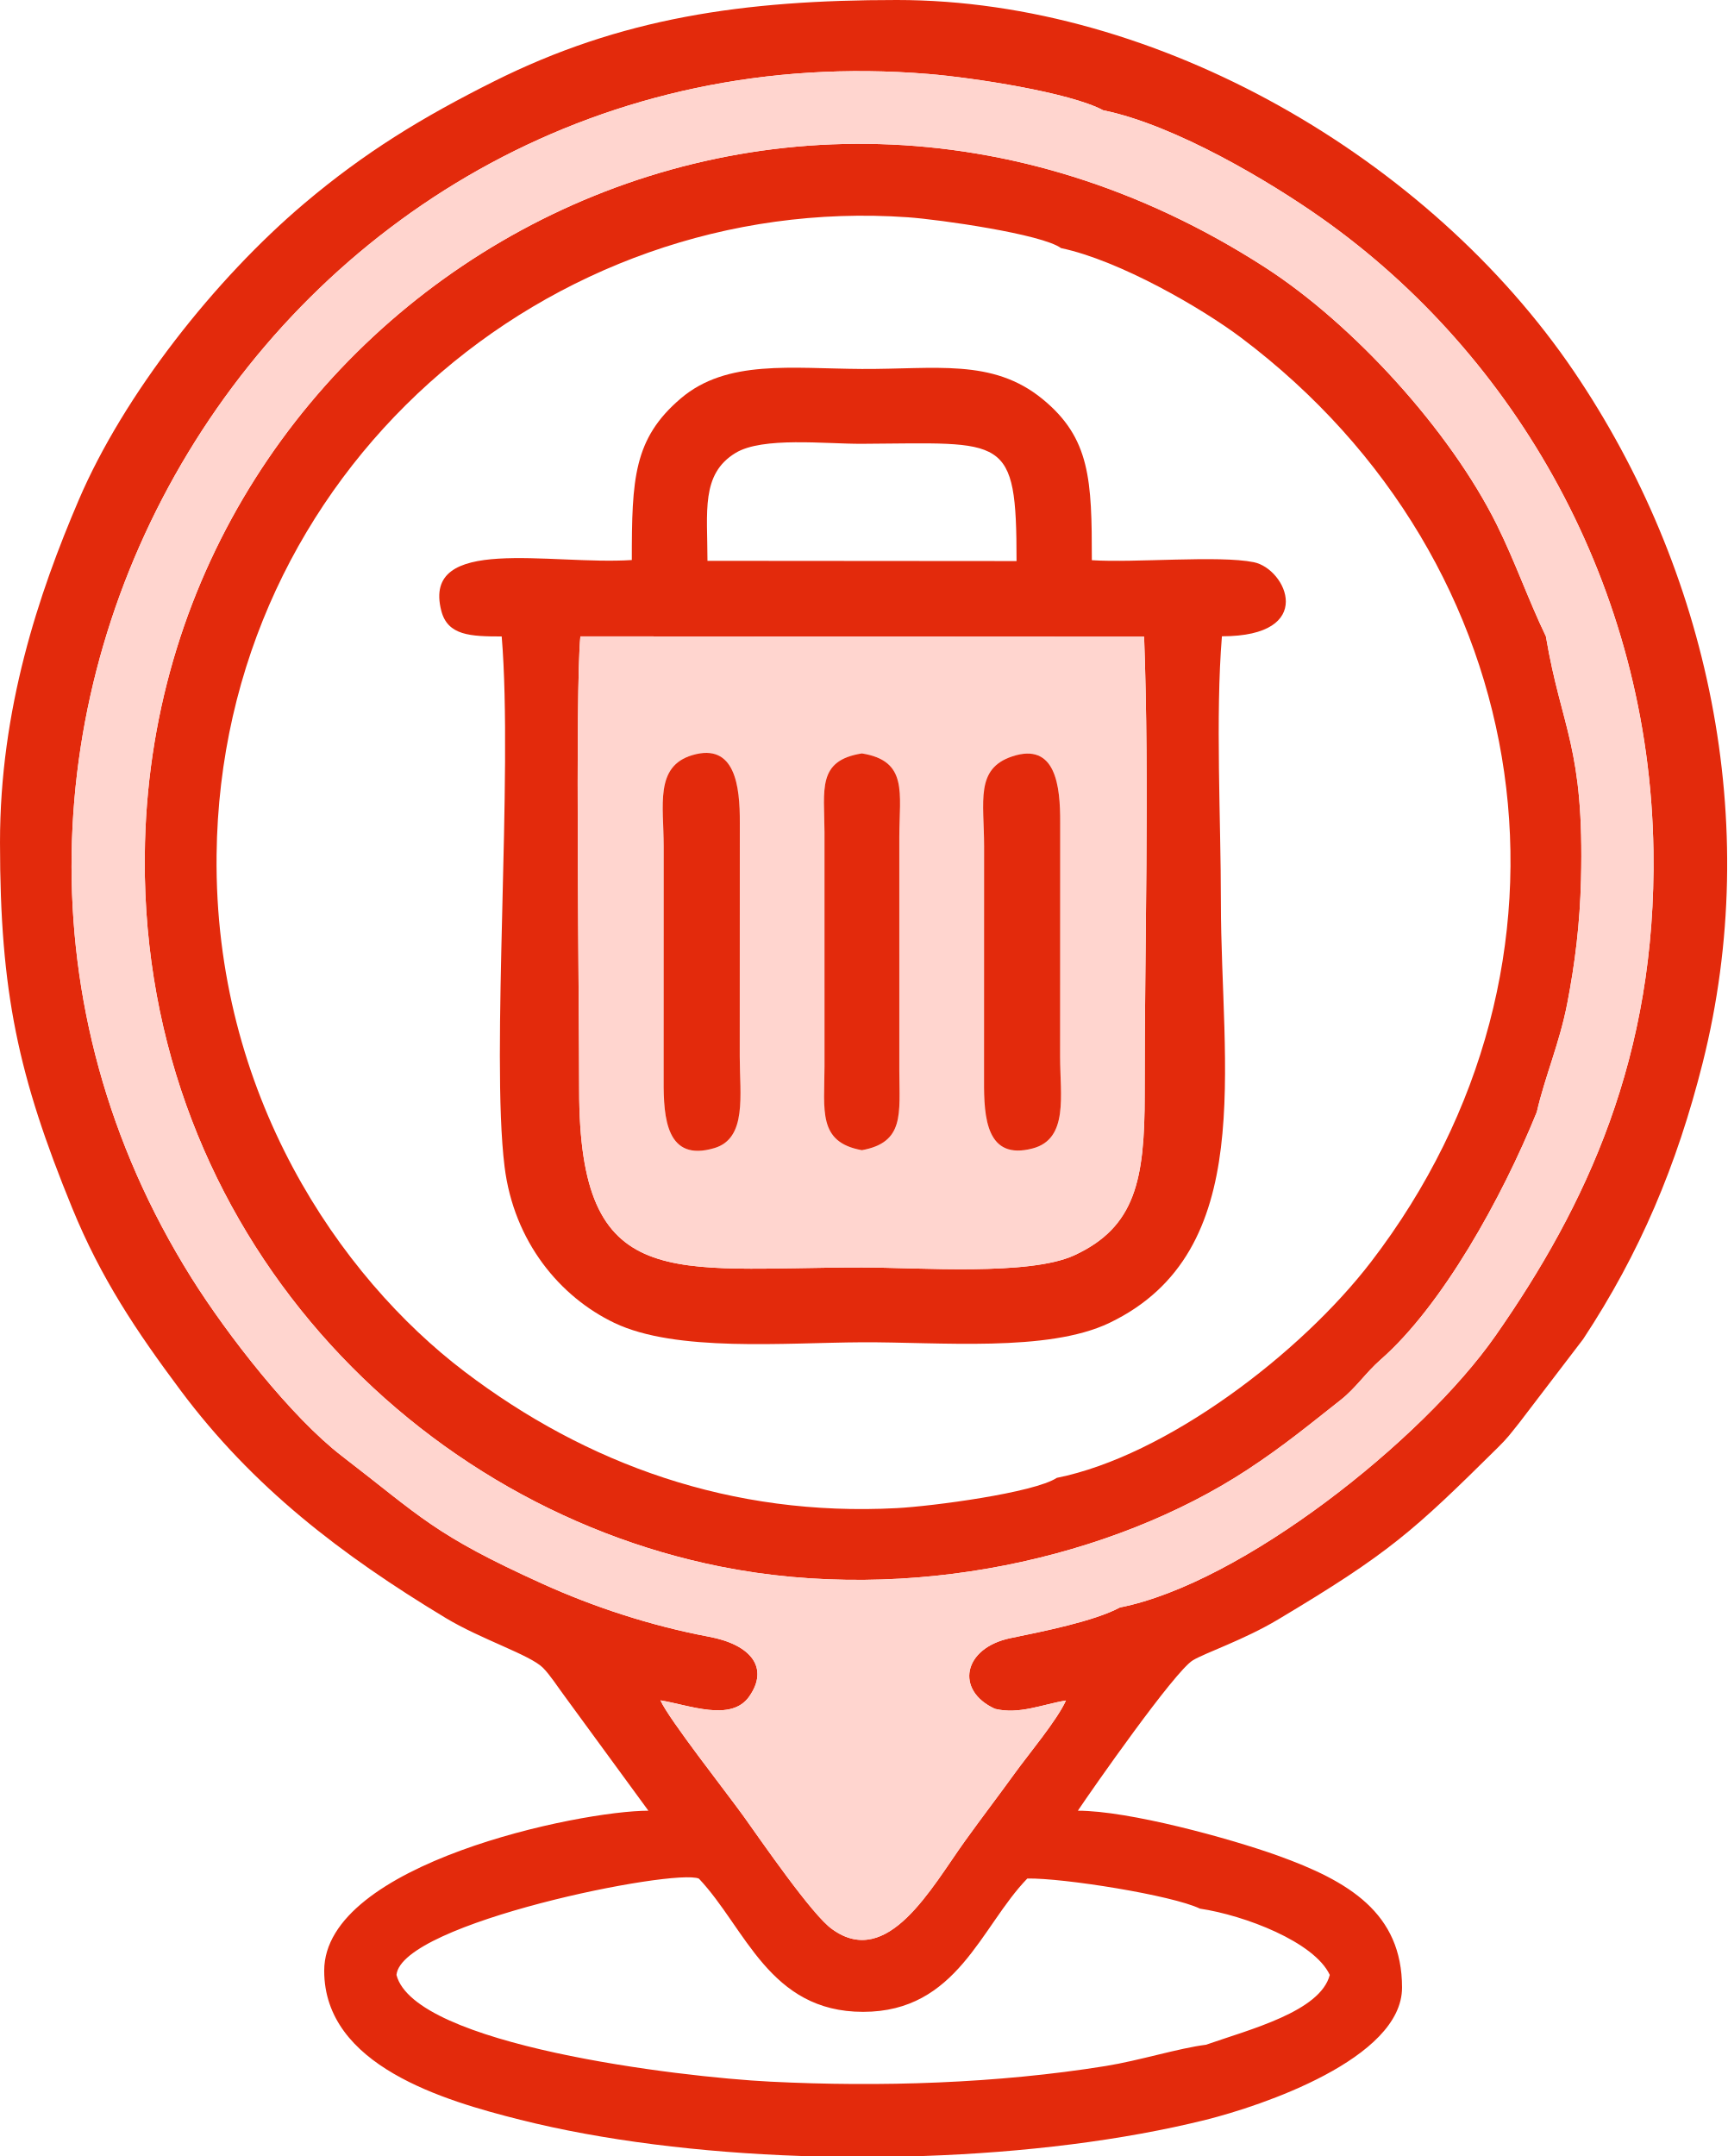
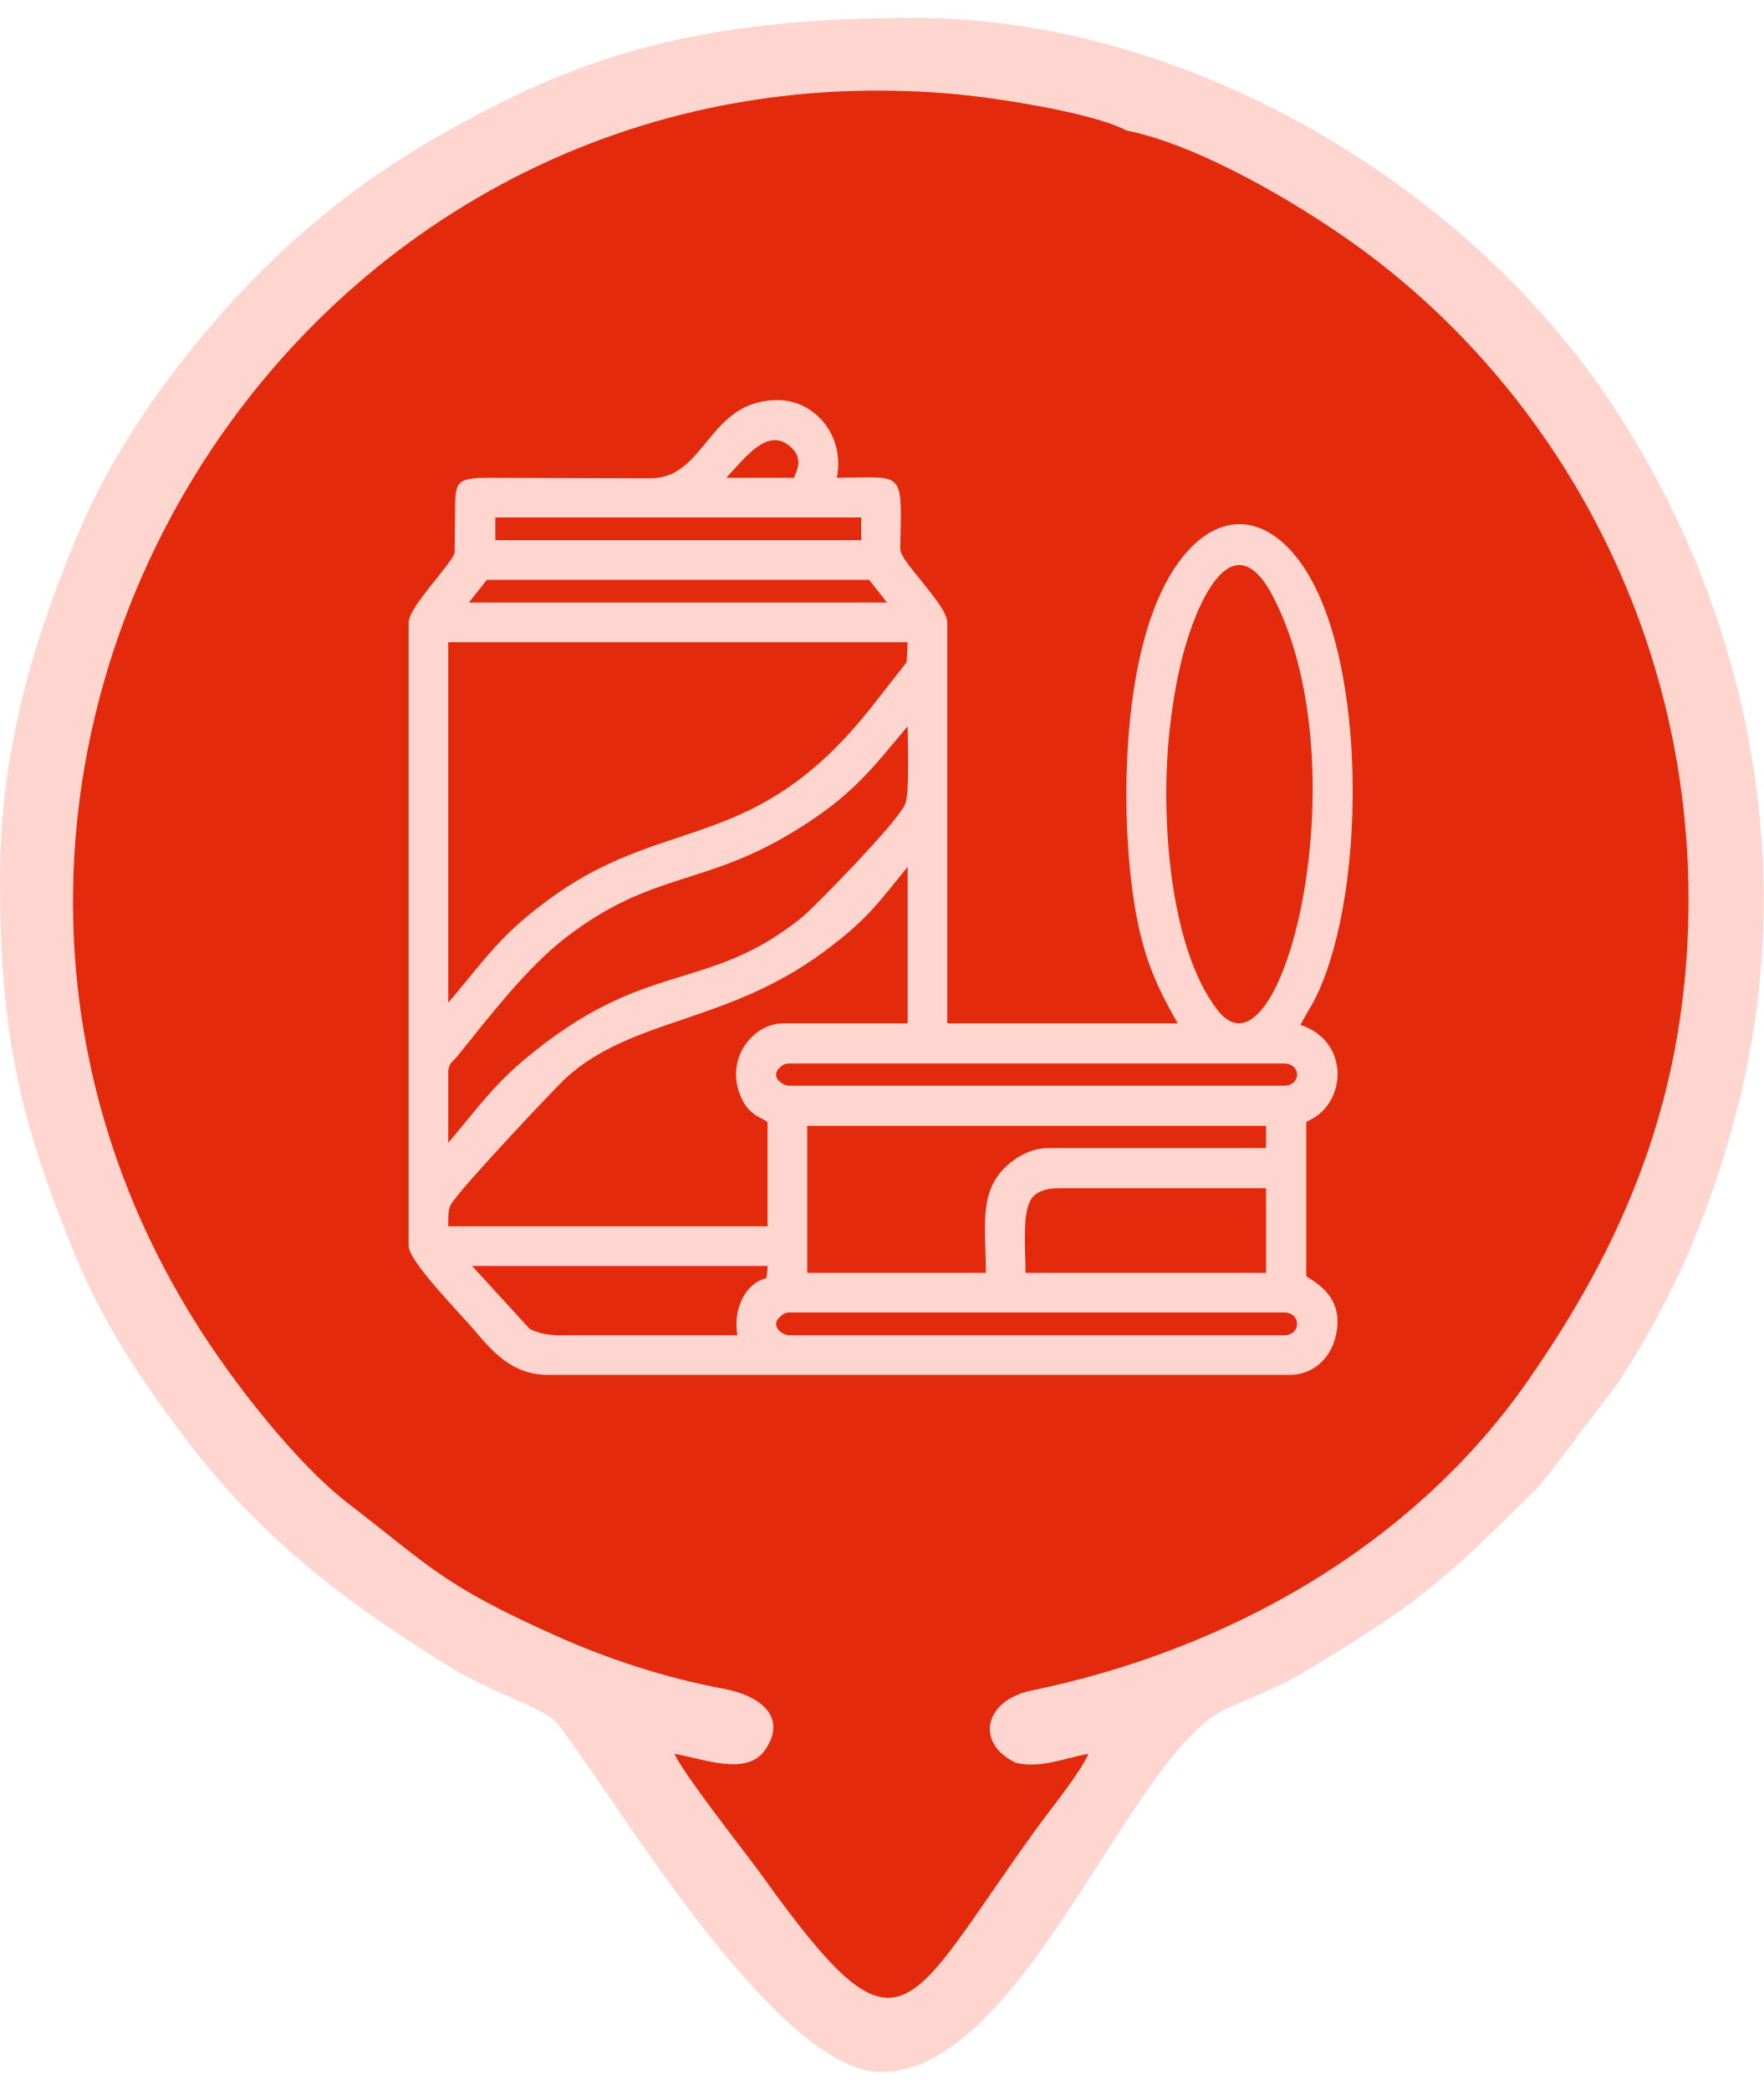
- <svg xmlns="http://www.w3.org/2000/svg" xml:space="preserve" width="41.331mm" height="51.585mm" version="1.1" style="shape-rendering:geometricPrecision; text-rendering:geometricPrecision; image-rendering:optimizeQuality; fill-rule:evenodd; clip-rule:evenodd" viewBox="0 0 23038.91 28754.7">
+ <svg xmlns="http://www.w3.org/2000/svg" xml:space="preserve" width="27px" height="32px" version="1.1" style="shape-rendering:geometricPrecision; text-rendering:geometricPrecision; image-rendering:optimizeQuality; fill-rule:evenodd; clip-rule:evenodd" viewBox="0 0 33.36 38.86">
  <defs>
    <style type="text/css">
   
-     .fil0 {fill:#E32A0C}
-     .fil1 {fill:#FFD5CF}
+     .fil1 {fill:#E32A0C}
+     .fil0 {fill:#FFD5CF}
   
  </style>
  </defs>
  <g id="Layer_x0020_1">
-     <path class="fil0" d="M16006.6 25455.69c592.71,88.35 1524.34,442.09 1731.36,884.08 -126.37,487.52 -1061.78,725.16 -1650.98,931.12 -363.44,45.76 -891.77,211.77 -1338.27,283.67 -1448.81,233.39 -3011.66,281.95 -4471,208.7 -1234.2,-61.99 -4749.77,-490.03 -4989.13,-1423.5 66.39,-695.17 3718.31,-1427.12 4034.31,-1284.25 622.92,659.16 936.98,1776.68 2190.24,1776.63 1257.72,-0.11 1568.54,-1137.43 2190.35,-1778.3 479.78,-8.42 1930.2,222.25 2303.12,401.85zm-3691.11 3299.01l-1626.51 0c-1342.28,-46.04 -2649.06,-206.47 -3747.63,-482.73 -1020.87,-256.64 -2616.84,-721.98 -2616.84,-1988.39 0,-1429.85 3415.96,-2134.11 4324.4,-2134.11l-1115.13 -1524.45c-89.75,-119.74 -196.72,-287.58 -291.76,-382.17 -173.92,-173.08 -823.37,-377.49 -1300.14,-665.57 -1386.99,-838.03 -2568.12,-1739.56 -3535.03,-3035.85 -584.24,-783.18 -1059.28,-1488.94 -1444.29,-2430.82 -718.74,-1758.34 -962.51,-2871.91 -962.51,-4878.31 0,-1772.39 510.49,-3303.53 1050.8,-4565.32 602.19,-1406.27 1817.38,-2946.44 3009.38,-3954.66 802.92,-679.11 1569.38,-1147.18 2528.76,-1627.18 1692.18,-846.73 3322.43,-1085.14 5373.47,-1085.14 3483.35,0 7103.33,2109.86 9031.41,4952.73 1795.19,2646.94 2525.03,6015.85 1718.15,9222.72 -343.76,1366.2 -837.25,2536.68 -1594.46,3684.7l-851.13 1114.57c-119.01,147.44 -144.54,190.97 -286.46,331.28 -1127.34,1114.63 -1444.29,1405.21 -2930.5,2292.53 -460.99,275.2 -972.82,444.6 -1139.04,545.83 -243.82,148.5 -1340.5,1717.6 -1533.03,2005.12 678.67,0 2019.28,366.95 2660.71,596.67 955.82,342.26 1663.69,768.58 1663.69,1762.08 0,949.13 -1876.24,1579.02 -2617.06,1763.58 -1105.54,275.42 -2420.29,436.74 -3769.26,482.9zm2623.8 -7316.05c-348.34,185.29 -1021.98,318.4 -1459.4,408.87 -635.97,131.5 -743.27,699.01 -207.75,943.44 322.42,78.82 631.17,-59.59 946.51,-111.21 -117.06,261.21 -501.18,719.36 -680.56,967.8 -222.47,308.2 -429.5,576.71 -666.35,906.21 -447.61,622.7 -1030.51,1710.35 -1770.11,1176.73 -263.55,-181.39 -950.69,-1183.19 -1181.46,-1504.94 -226.59,-315.78 -997.96,-1294.79 -1110.39,-1547.64 380.39,60.82 940.77,292.54 1182.97,-50 269.63,-381.22 29.71,-692.49 -534.46,-798.62 -785.36,-147.77 -1546.13,-400.29 -2219.45,-705.2 -1458.06,-660.22 -1620.49,-892.33 -2677.43,-1704.22 -672.26,-516.4 -1526.57,-1610.07 -2006.4,-2375.25 -4535.16,-7231.49 1139.99,-16774.78 9830.09,-16057.93 597.39,49.28 1886.11,246.22 2329.54,483.73 965.63,196.94 2238.57,960.67 2924.09,1445.46 2577.65,1822.84 4363.98,4904.46 4416.6,8428.45 41.08,2748.56 -896.56,4737.84 -2106.62,6469.82 -976.61,1397.75 -3382.13,3302.02 -5009.42,3624.49z" />
-     <path class="fil0" d="M14096.85 19710.24c-306.14,200.12 -1661.69,378.6 -2133.49,403.69 -2204.17,117.23 -4139.05,-583.9 -5768.69,-1822.17 -1662.58,-1263.24 -3341.32,-3700.92 -3305.65,-6890.95 57.14,-5109.76 4431.59,-8838.6 9220.33,-8503.09 417.46,29.26 1788.28,223.86 2043.69,411.16 784.13,165.78 1880.2,802.36 2402.84,1195.68 3996.35,3007.48 4782.88,8347.34 1733.32,12324.02 -937.98,1223.1 -2732.78,2588.63 -4192.34,2881.67zm6402.09 -4877.59c109.42,-476.93 304.3,-920.37 406.98,-1451.37 105.13,-543.66 168.34,-1064.07 183.11,-1643.51 45.32,-1780.03 -259.54,-2010.13 -468.4,-3250.8 -235.51,-488.75 -407.92,-992.05 -656.54,-1492.4 -620.86,-1249.64 -1907.4,-2666.56 -3088.42,-3428 -6719.82,-4332.37 -14747.26,448.62 -14941.36,7663.27 -134.79,5010.92 3454.54,8818.64 7672.63,9663.31 2545.1,509.71 5246.44,-123.58 7024.12,-1286.32 490.76,-321.02 838.76,-610.44 1253.87,-936.87 199.5,-156.86 335.68,-365.23 530.73,-535.8 819.69,-716.96 1621.27,-2160.53 2083.27,-3301.52z" />
-     <path class="fil1" d="M13272.14 22790.97c-535.52,-244.49 -428.21,-811.89 207.75,-943.44 437.36,-90.47 1111.06,-223.58 1459.4,-408.93 1627.29,-322.42 4032.81,-2226.69 5009.42,-3624.44 1210.06,-1731.98 2147.71,-3721.26 2106.62,-6469.82 -52.62,-3523.93 -1838.95,-6605.55 -4416.6,-8428.45 -685.52,-484.79 -1958.46,-1248.52 -2924.09,-1445.46 -443.38,-237.52 -1732.15,-434.46 -2329.54,-483.73 -8690.1,-716.91 -14365.26,8826.45 -9830.09,16057.93 479.83,765.18 1334.14,1858.85 2006.4,2375.25 1056.94,811.89 1219.37,1044 2677.43,1704.22 673.31,304.91 1434.15,557.43 2219.45,705.2 564.17,106.13 804.09,417.34 534.46,798.62 -242.2,342.54 -802.58,110.82 -1182.97,50 112.43,252.85 883.8,1231.86 1110.39,1547.64 230.77,321.75 917.91,1323.55 1181.46,1504.94 739.59,533.62 1322.49,-553.97 1770.11,-1176.73 236.85,-329.49 443.88,-598.01 666.35,-906.21 179.38,-248.5 563.45,-706.59 680.56,-967.8 -315.39,51.62 -624.09,190.03 -946.51,111.21zm7226.8 -7958.31c-461.99,1141 -1263.57,2584.56 -2083.27,3301.52 -195.04,170.57 -331.22,378.94 -530.73,535.8 -415.12,326.43 -763.12,615.84 -1253.87,936.87 -1777.69,1162.73 -4479.03,1796.03 -7024.12,1286.32 -4218.1,-844.67 -7807.42,-4652.39 -7672.63,-9663.31 194.1,-7214.65 8221.53,-11995.64 14941.36,-7663.32 1181.02,761.5 2467.56,2178.42 3088.42,3428 248.61,500.4 421.02,1003.7 656.59,1492.45 208.81,1240.66 513.67,1470.77 468.35,3250.8 -14.77,579.44 -77.98,1099.86 -183.11,1643.51 -102.68,531 -297.55,974.44 -406.98,1451.37z" />
-     <path class="fil0" d="M15261.21 8491.77c72.97,1989.17 6.08,4099.64 7.69,6102.75 0.95,1143.45 -125.03,1771.89 -938.31,2147.15 -601.52,277.49 -2066.38,162.77 -2833.79,162.55 -2543.65,-0.89 -3772.44,370.47 -3771.21,-2372.13 0.45,-1092.55 -54.74,-5317.73 16.11,-6044.67l7519.51 4.35zm-5824.21 -1011.95c0,-656.31 -89.47,-1155.82 373.2,-1438.1 361.83,-220.8 1197.96,-120.07 1686.88,-122.69 1914.37,-10.2 2062.64,-139.8 2062.64,1563.91l-4122.72 -3.12zm-1009.22 -10.65c-1086.42,70.96 -2807.31,-346.22 -2540.91,678.44 85.79,330 390.2,340.81 805.31,340.92 153.85,1842.46 -146.99,5569.02 37.9,7068.88 124.03,1006.04 741.38,1740.51 1465.58,2086.5 822.48,392.99 2271.34,263.66 3301.41,258.14 1032.07,-5.46 2476.36,137.46 3302.36,-258.87 1983.04,-951.53 1486.15,-3414.96 1486.15,-5607.54 0,-1099.41 -73.91,-2484.73 13.66,-3549.41 1270.99,-0.33 860.72,-899.8 425.04,-988.09 -467.35,-94.76 -1589.28,10.87 -2160.14,-26.7 0,-1068.86 -18.95,-1628.35 -660.44,-2151.33 -667.07,-543.77 -1429.07,-393.93 -2406.63,-399.17 -937.76,-5.02 -1800.54,-130.88 -2415.38,392.2 -631.4,537.19 -653.92,1074.94 -653.92,2156.01z" />
-     <path class="fil1" d="M9234.82 10071.35c569.58,-169.23 636.47,410.32 633.63,902.19l-1 3121.7c0.39,507.93 99.89,1086.53 -338.8,1216.97 -636.69,189.3 -679.17,-396 -676.21,-904.76l0.95 -3120.75c-0.5,-543.43 -122.52,-1065.58 381.45,-1215.36zm4268.38 16.5c578.89,-191.64 641.49,392.09 638.48,886.53l-1.06 3120.86c0.5,515.01 115.22,1094.39 -366.12,1221.43 -614.73,162.27 -651.35,-404.25 -648.45,-908.49l0.89 -3121.47c-0.5,-600.01 -120.35,-1034.42 376.26,-1198.86zm-2006.4 -39.41c618.74,98.83 500.4,526.71 499.17,1113.4l0.11 3120.75c1.95,573.93 70.24,953.53 -499.29,1057.49 -591.04,-105.91 -499.84,-530.45 -498.67,-1119.98l-0.11 -3120.75c-2.01,-569.52 -101.4,-955.87 498.78,-1050.92zm0 6855.78c767.41,0.22 2232.27,114.94 2833.79,-162.55 813.28,-375.26 939.26,-1003.7 938.31,-2147.15 -1.62,-2003.11 65.27,-4113.58 -7.69,-6102.75l-7519.51 -4.35c-70.85,726.94 -15.66,4952.12 -16.11,6044.67 -1.23,2742.59 1227.56,2371.23 3771.21,2372.13z" />
-     <path class="fil0" d="M9234.82 10071.35c-503.97,149.78 -381.95,671.92 -381.45,1215.36l-0.95 3120.75c-2.95,508.76 39.52,1094.06 676.21,904.76 438.69,-130.44 339.19,-709.05 338.8,-1216.97l1 -3121.7c2.84,-491.87 -64.05,-1071.43 -633.63,-902.19z" />
-     <path class="fil0" d="M13503.2 10087.85c-496.61,164.44 -376.76,598.84 -376.26,1198.86l-0.89 3121.47c-2.9,504.25 33.72,1070.76 648.45,908.49 481.34,-127.04 366.62,-706.43 366.12,-1221.43l1.06 -3120.86c3.01,-494.44 -59.59,-1078.17 -638.48,-886.53z" />
-     <path class="fil0" d="M11496.8 15340.08c569.52,-103.96 501.24,-483.57 499.29,-1057.49l-0.11 -3120.75c1.23,-586.69 119.57,-1014.57 -499.17,-1113.4 -600.18,95.04 -500.79,481.39 -498.78,1050.92l0.11 3120.75c-1.17,589.53 -92.37,1014.07 498.67,1119.98z" />
+     <path class="fil0" d="M16.67 38.86c2.61,0 4.59,-5.71 6.37,-6.79 0.24,-0.15 0.98,-0.39 1.65,-0.79 2.15,-1.29 2.61,-1.71 4.24,-3.32 0.21,-0.2 0.25,-0.27 0.42,-0.48l1.23 -1.62c1.1,-1.66 1.81,-3.35 2.31,-5.33 1.17,-4.65 0.11,-9.52 -2.49,-13.36 -2.79,-4.11 -8.03,-7.17 -13.08,-7.17 -2.97,0 -5.33,0.35 -7.78,1.57 -1.39,0.7 -2.5,1.37 -3.66,2.36 -1.73,1.46 -3.49,3.69 -4.36,5.73 -0.78,1.82 -1.52,4.04 -1.52,6.61 0,2.9 0.35,4.51 1.39,7.06 0.56,1.37 1.25,2.39 2.1,3.52 1.4,1.88 3.11,3.18 5.11,4.4 0.7,0.42 1.64,0.71 1.89,0.96 0.14,0.14 0.29,0.38 0.42,0.56 0.99,1.35 3.87,6.09 5.76,6.09z" />
+     <path class="fil1" d="M19.52 31.64c-0.92,0.19 -1.07,1.01 -0.3,1.37 0.47,0.11 0.91,-0.09 1.37,-0.17 -0.17,0.38 -0.72,1.05 -0.98,1.41 -2.54,3.51 -2.52,4.63 -5.24,0.83 -0.33,-0.45 -1.45,-1.87 -1.61,-2.24 0.55,0.09 1.36,0.43 1.71,-0.07 0.39,-0.55 0.04,-1 -0.77,-1.16 -1.14,-0.21 -2.24,-0.58 -3.22,-1.02 -2.11,-0.95 -2.34,-1.29 -3.87,-2.47 -0.98,-0.74 -2.22,-2.33 -2.91,-3.44 -6.57,-10.47 1.65,-24.29 14.24,-23.25 0.86,0.07 2.73,0.36 3.37,0.7 1.4,0.28 3.24,1.39 4.23,2.09 3.74,2.64 6.32,7.11 6.4,12.21 0.06,3.98 -1.3,6.86 -3.05,9.37 -2.19,3.13 -5.69,5.08 -9.37,5.84z" />
+     <path class="fil0" d="M14.76 24.57c-0.2,0.17 0.03,0.35 0.17,0.35l9.36 0c0.33,0 0.33,-0.43 0,-0.43l-9.36 0c-0.06,0 -0.13,0.03 -0.17,0.08zm4.79 -2.28c-0.23,0.23 -0.15,1 -0.15,1.45l4.55 0 0 -1.6 -3.93 0c-0.21,0 -0.37,0.05 -0.47,0.15zm-5.03 1.32l-5.59 0 1.09 1.19c0.15,0.08 0.35,0.13 0.67,0.12l3.26 0c-0.09,-0.47 0.14,-0.97 0.52,-1.07 0.03,-0.01 0.04,-0.01 0.05,-0.24zm4.13 0.13c0,-0.84 -0.14,-1.5 0.36,-1.99 0.22,-0.22 0.52,-0.37 0.82,-0.37l4.12 0 0 -0.42 -8.68 0 0 2.78 3.38 0zm-3.89 -3.89c-0.2,0.17 0.03,0.35 0.17,0.35l9.36 0c0.33,0 0.33,-0.42 0,-0.42l-9.36 0c-0.06,0 -0.13,0.02 -0.17,0.07zm-0.74 0.57c-0.32,-0.71 0.21,-1.4 0.8,-1.4l2.35 0 0 -2.96c-0.56,0.68 -0.74,0.98 -1.59,1.61 -1.84,1.36 -3.61,1.24 -4.87,2.38 -0.13,0.11 -2.05,2.14 -2.18,2.4 -0.05,0.08 -0.05,0.18 -0.05,0.41l6.04 0 0 -1.95c0,-0.09 -0.33,-0.09 -0.5,-0.49zm8.12 -7.06c-0.2,1.58 -0.05,4.21 0.9,5.42 1.19,1.51 2.71,-4.48 1.08,-7.76 -0.81,-1.65 -1.52,0.16 -1.75,1.06 -0.1,0.39 -0.18,0.83 -0.23,1.28zm-13.66 6.56l0 1.36c0.47,-0.55 0.81,-1.04 1.41,-1.55 2.35,-1.98 3.46,-1.24 5.3,-2.73 0.23,-0.2 1.76,-1.75 1.93,-2.12 0.09,-0.18 0.05,-1.22 0.05,-1.48 -0.67,0.8 -1.04,1.3 -2.07,1.94 -1.77,1.11 -2.74,0.78 -4.4,2.06 -0.73,0.56 -1.45,1.5 -2.03,2.22 -0.1,0.13 -0.17,0.13 -0.19,0.3zm0 -8.11l0 6.82c0.7,-0.82 1,-1.33 2.08,-2.08 2.11,-1.46 3.75,-0.78 5.9,-3.48l0.69 -0.88 0.02 -0.38 -8.69 0zm7.96 -1.18l-7.23 0 -0.34 0.43 7.91 0 -0.34 -0.43zm-0.15 -1.18l-6.92 0 0 0.43 6.92 0 0 -0.43zm-2.55 -0.75l1.28 0c0.05,-0.14 0.22,-0.41 -0.15,-0.65 -0.39,-0.24 -0.77,0.26 -1.13,0.65zm-6.01 14.53l0 -11.79c0,-0.3 0.8,-1.09 0.87,-1.32l0.01 -0.94c0.01,-0.42 0.08,-0.48 0.64,-0.48l3.03 0.01c1.08,0.02 1.1,-1.48 2.43,-1.48 0.71,0 1.28,0.68 1.12,1.47 1.3,-0.01 1.23,-0.17 1.2,1.35 0,0.24 0.89,1.05 0.89,1.39l0 7.58 4.36 0c-0.53,-0.91 -0.74,-1.54 -0.88,-2.69 -0.2,-1.65 -0.15,-4.63 0.91,-6.05 0.7,-0.95 1.6,-0.93 2.29,0.02 1.31,1.8 1.26,6.53 0.2,8.4 -0.06,0.09 -0.12,0.21 -0.2,0.35 0.93,0.3 0.89,1.47 0.16,1.81 -0.03,0.01 -0.05,0.02 -0.05,0.05l0 2.88c0,0.07 0.78,0.31 0.55,1.18 -0.1,0.39 -0.42,0.7 -0.86,0.7l-14.04 0c-0.68,0 -1.06,-0.46 -1.4,-0.86 -0.29,-0.34 -1.23,-1.29 -1.23,-1.58z" />
  </g>
</svg>
